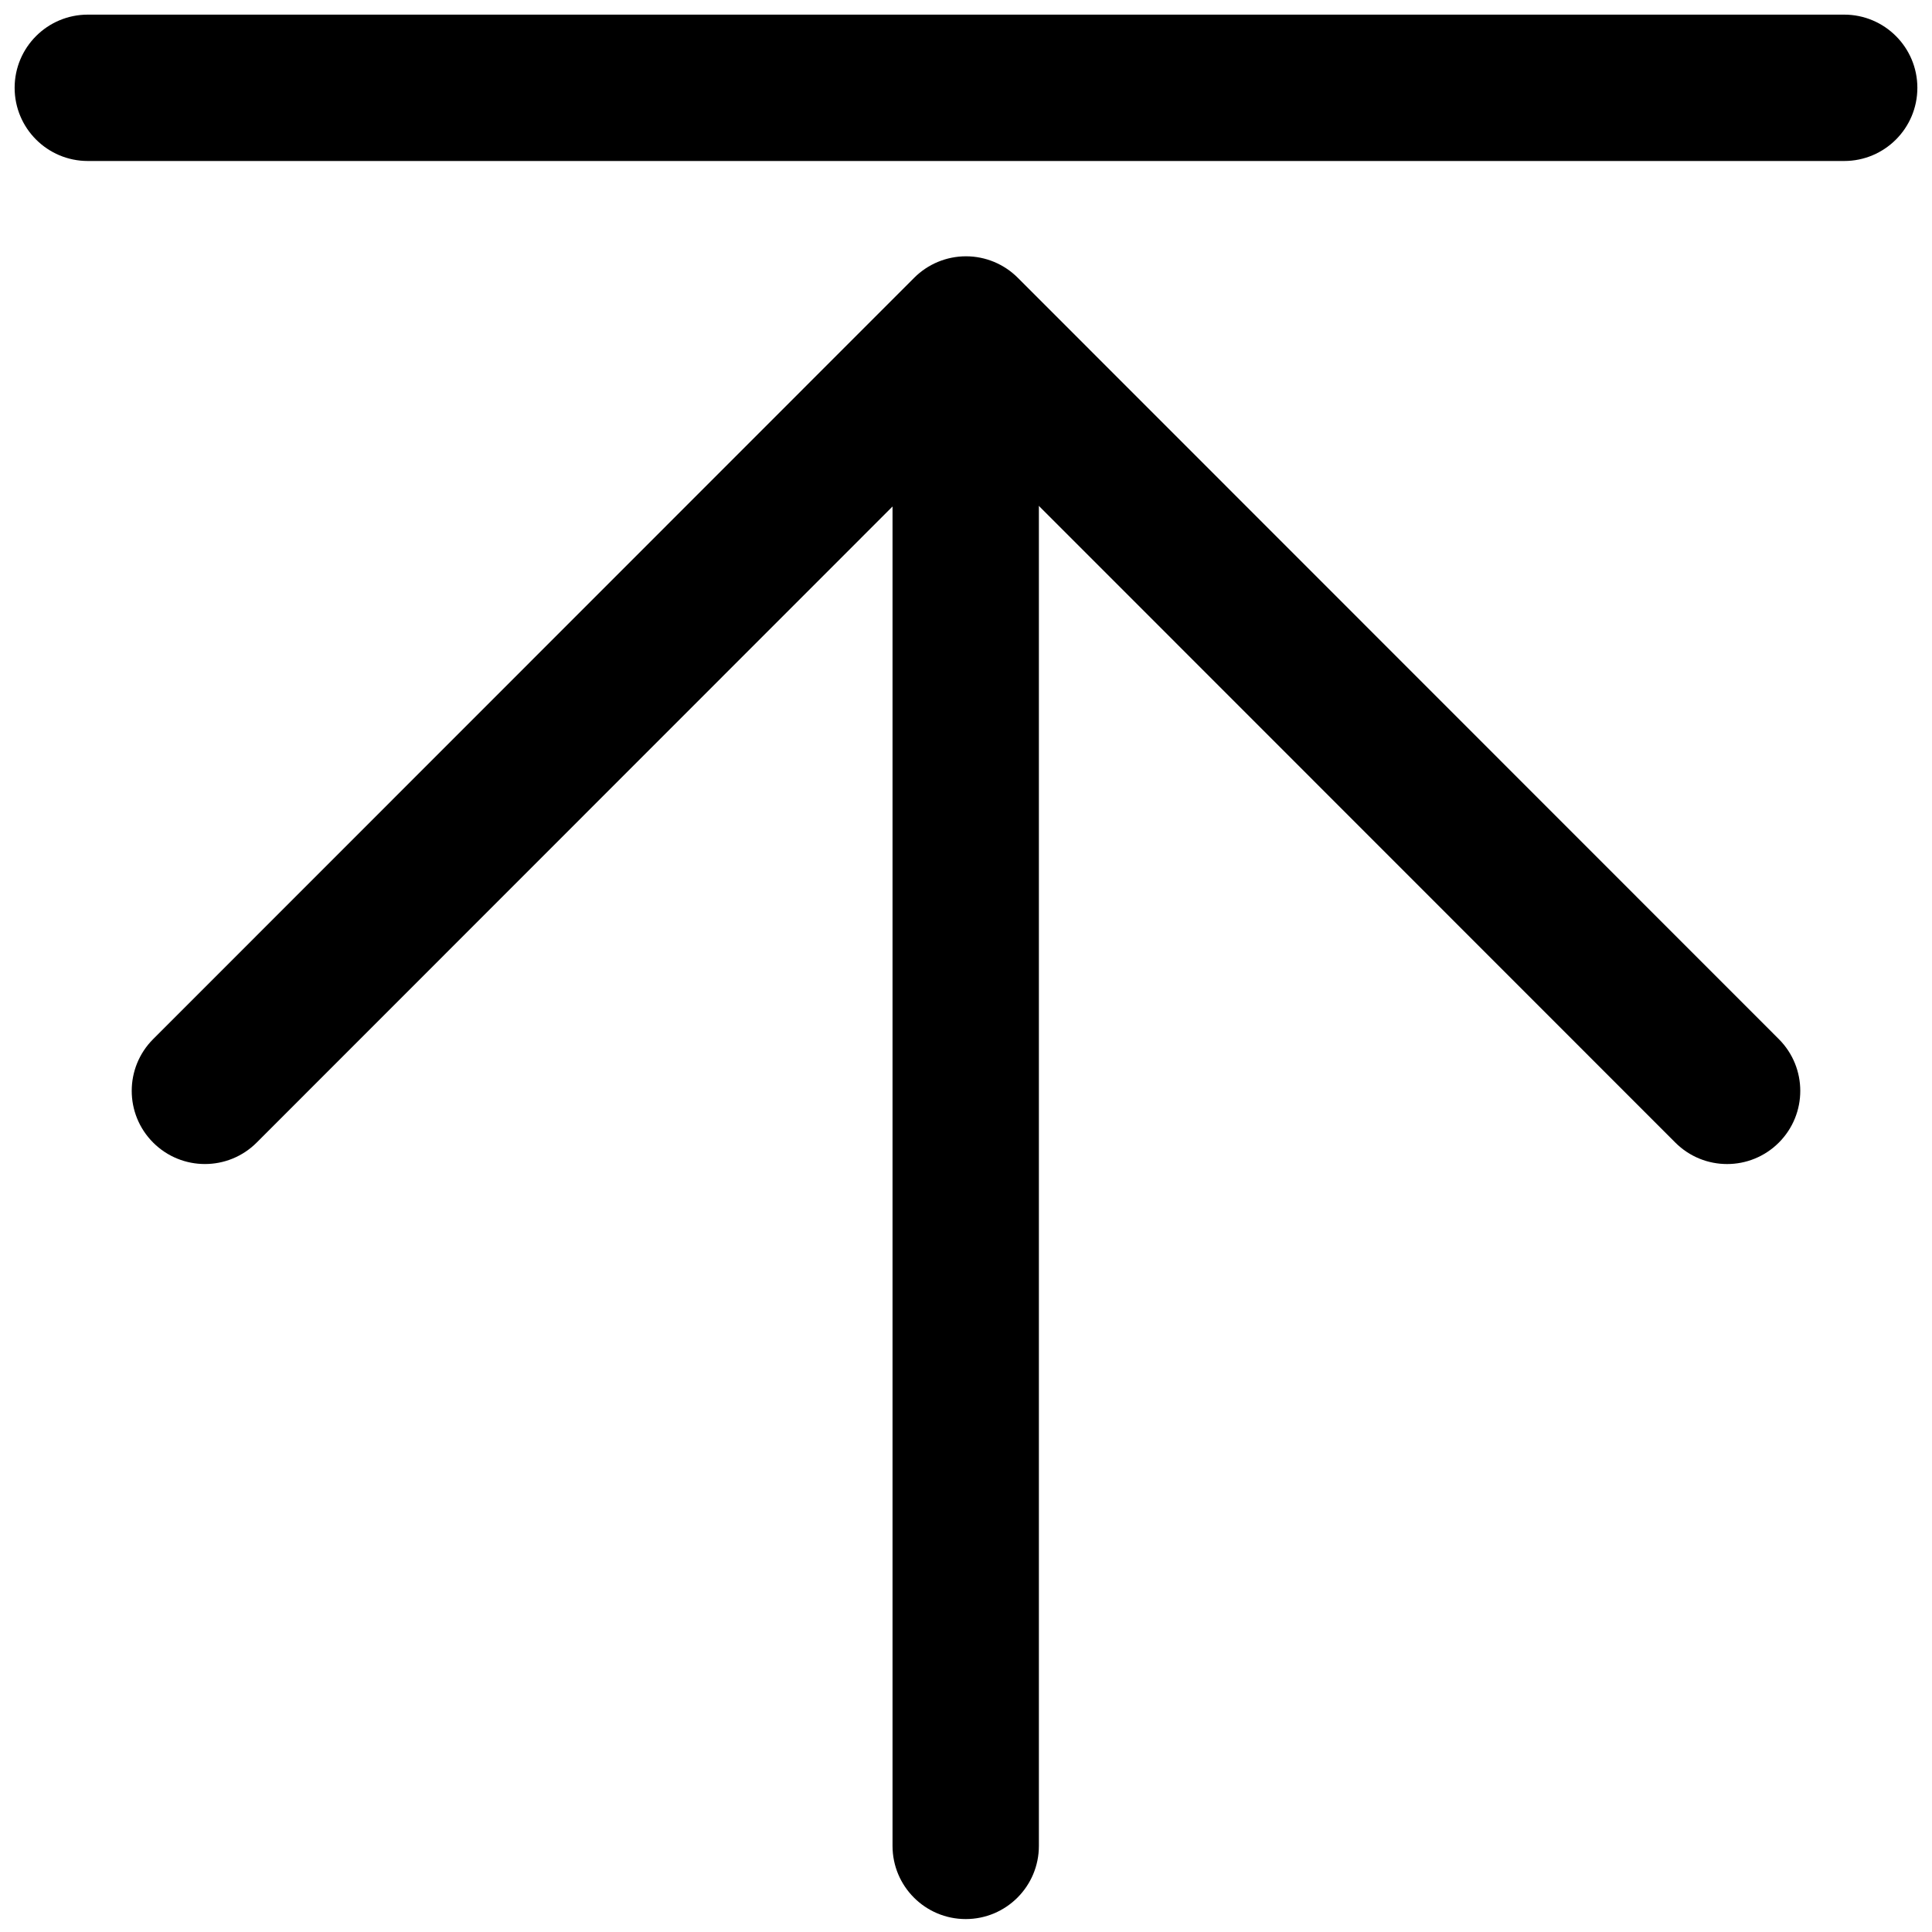
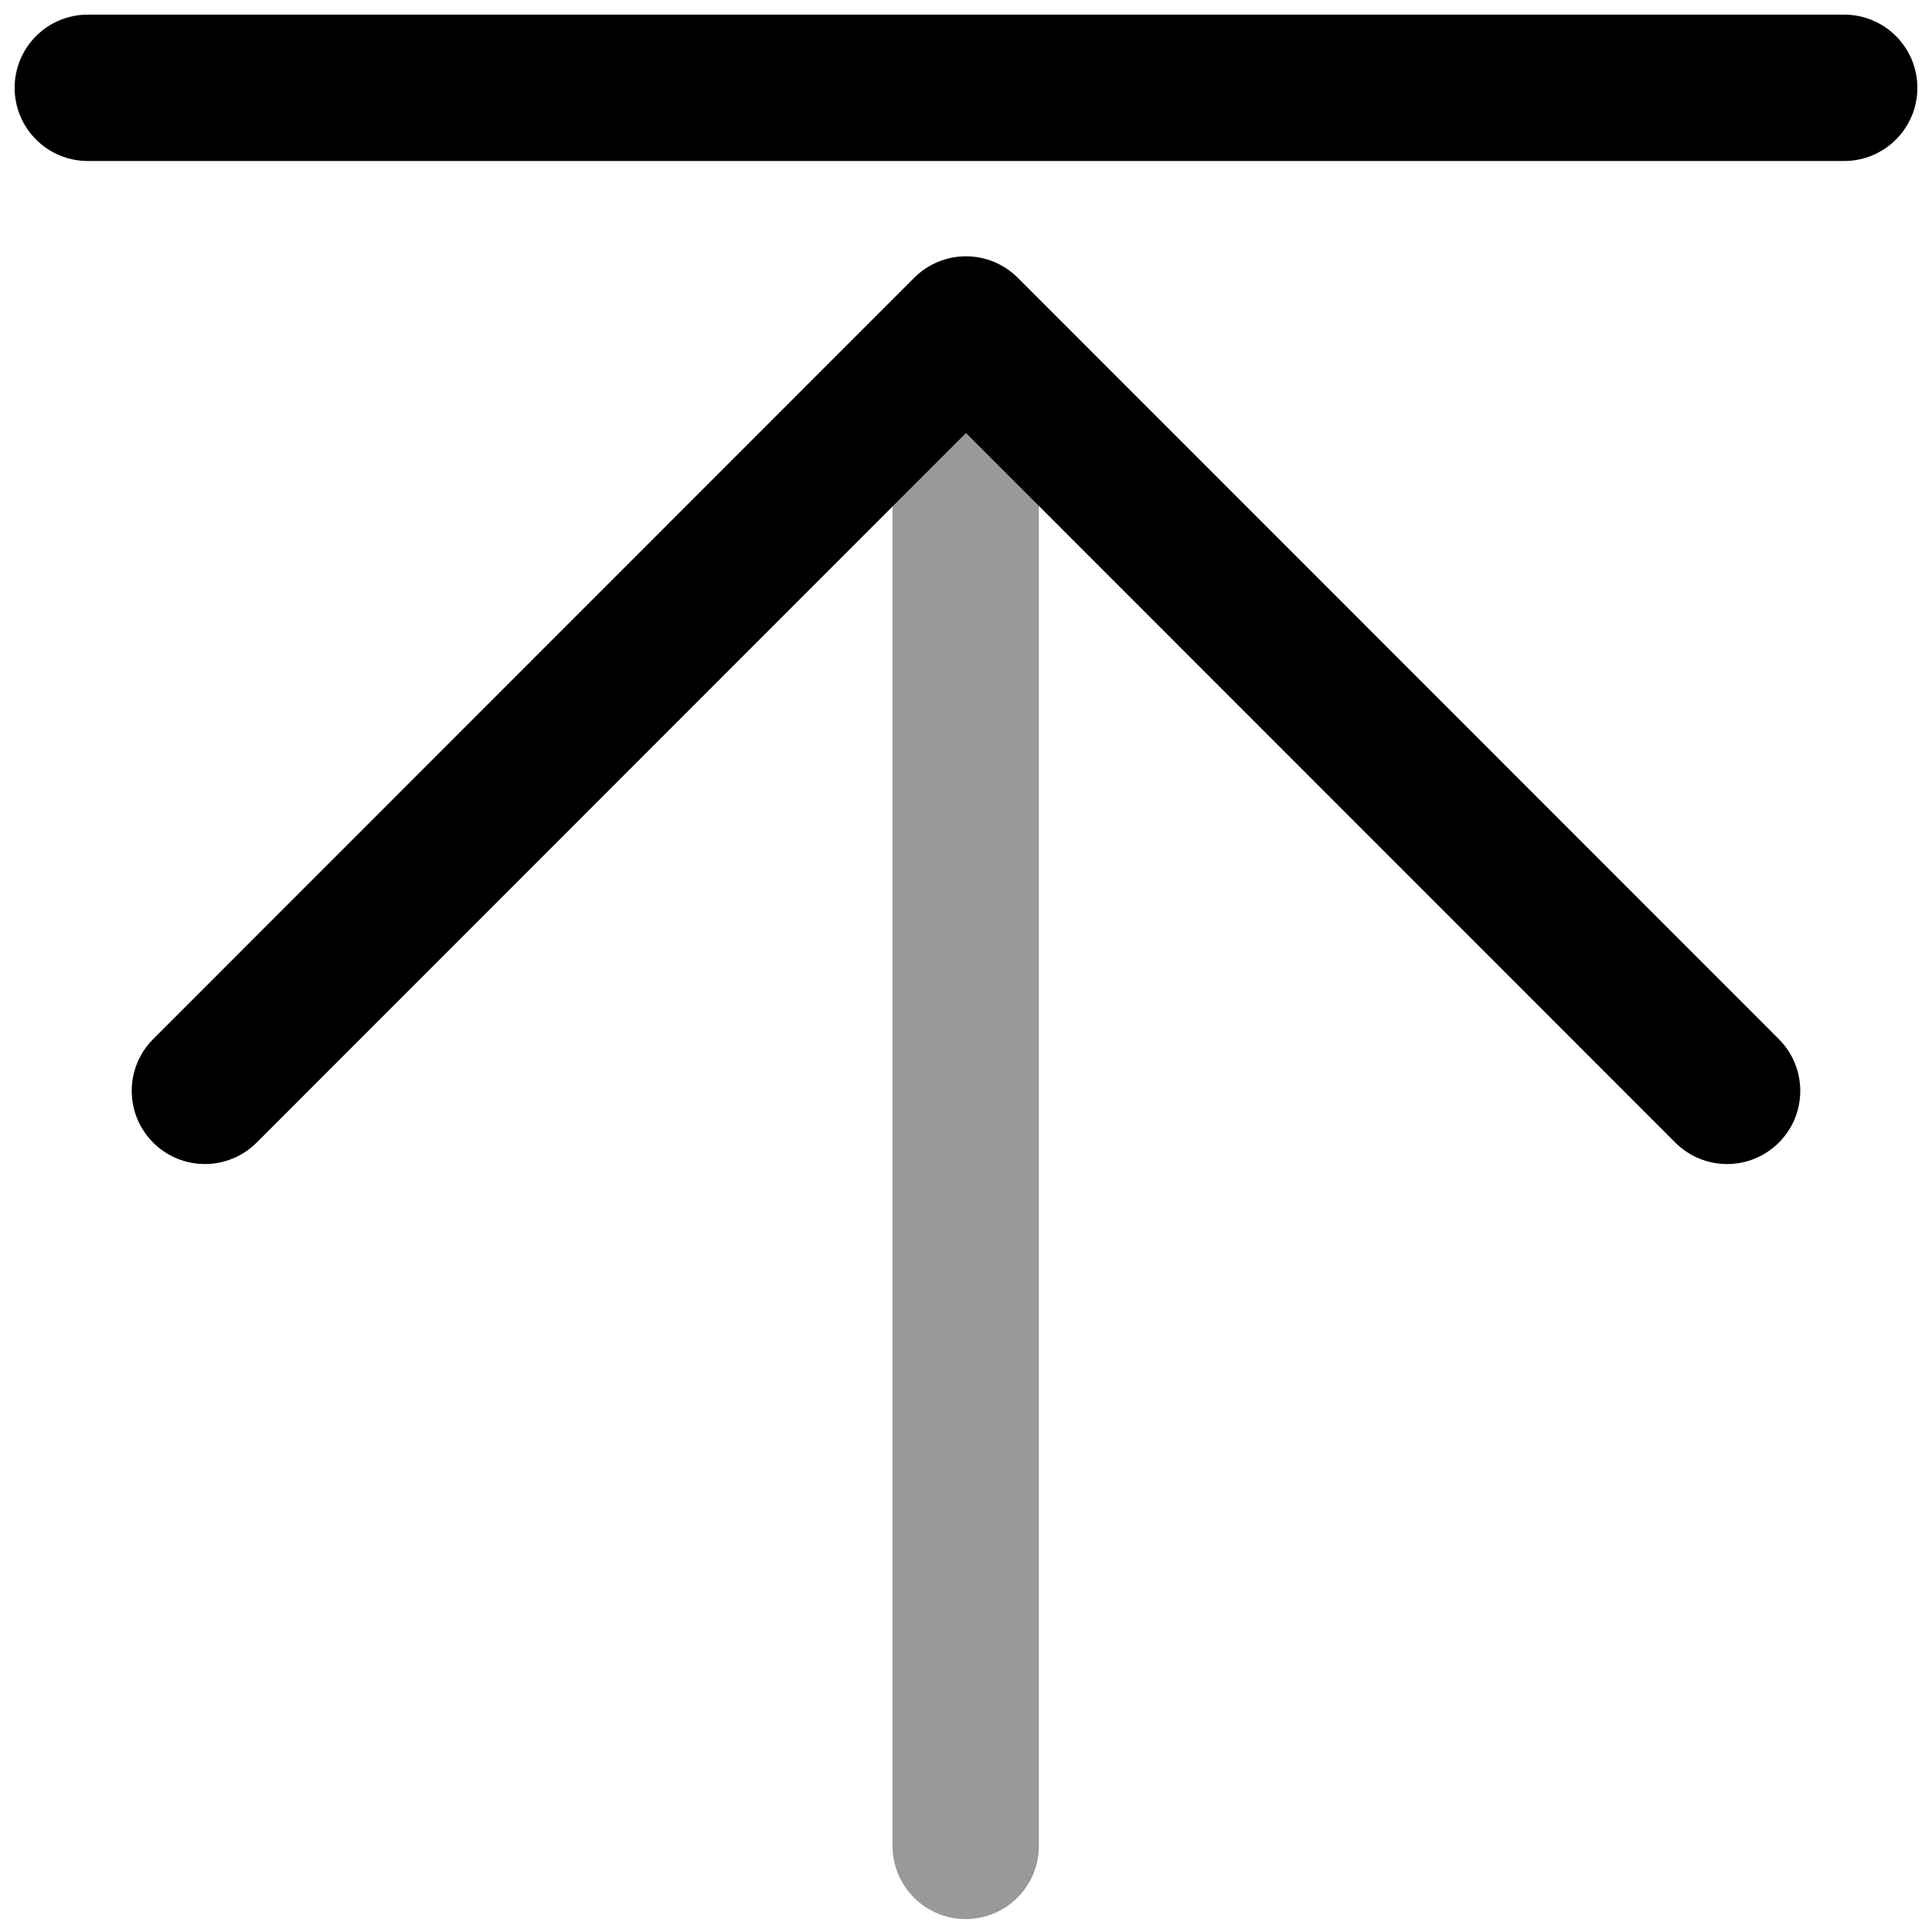
<svg viewBox="0 0 264 264">
-   <path d="M131.96 35.889a10 10 0 0 1 10 10v206.344a10 10 0 0 1-10 10 10 10 0 0 1-10-10V45.889a10 10 0 0 1 10-10Z" />
+   <path d="M131.96 35.889a10 10 0 0 1 10 10v206.344a10 10 0 0 1-10 10 10 10 0 0 1-10-10V45.889a10 10 0 0 1 10-10Z" opacity=".4" />
  <path d="M131.999 35.022a10 10 0 0 1 7.072 2.93l104 104.039a10 10 0 0 1 0 14.142 10 10 0 0 1-14.142 0l-96.93-96.966-96.928 96.964a10 10 0 0 1-14.142 0 10 10 0 0 1 0-14.142l104-104.039a10 10 0 0 1 7.07-2.928ZM12 1.999h240a10 10 0 0 1 10 10 10 10 0 0 1-10 10H12a10 10 0 0 1 0-20Z" />
</svg>
